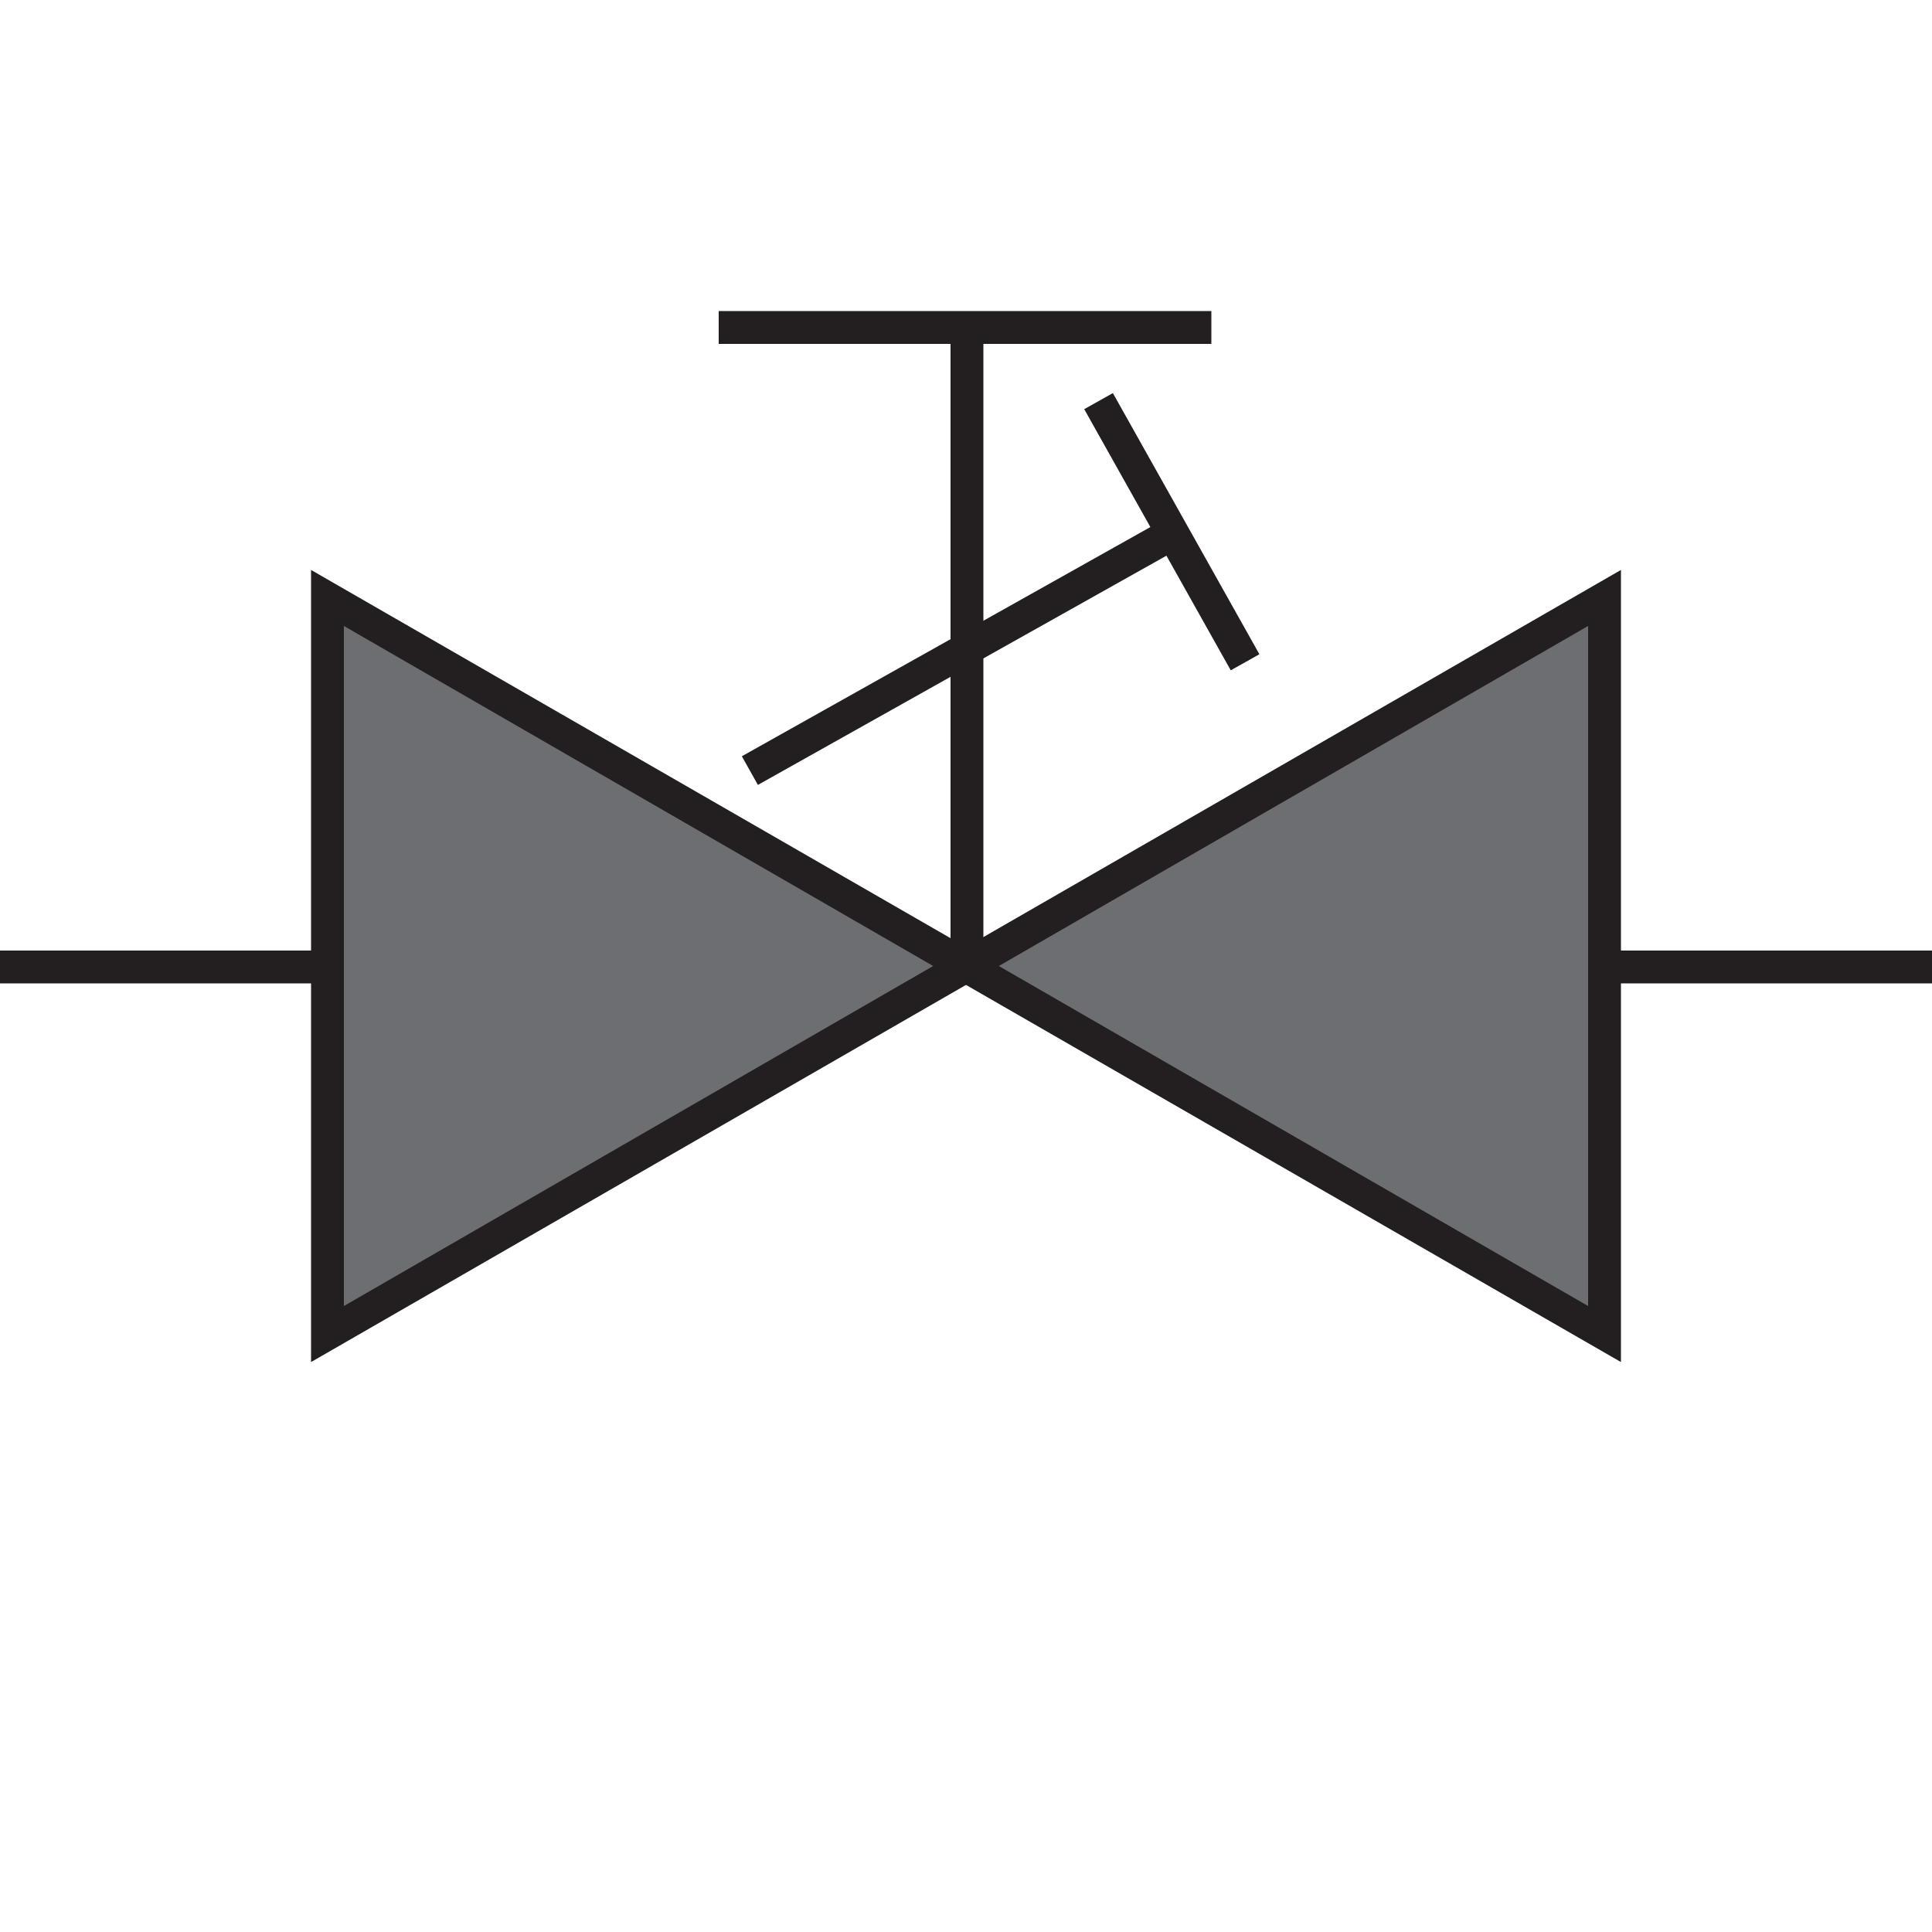
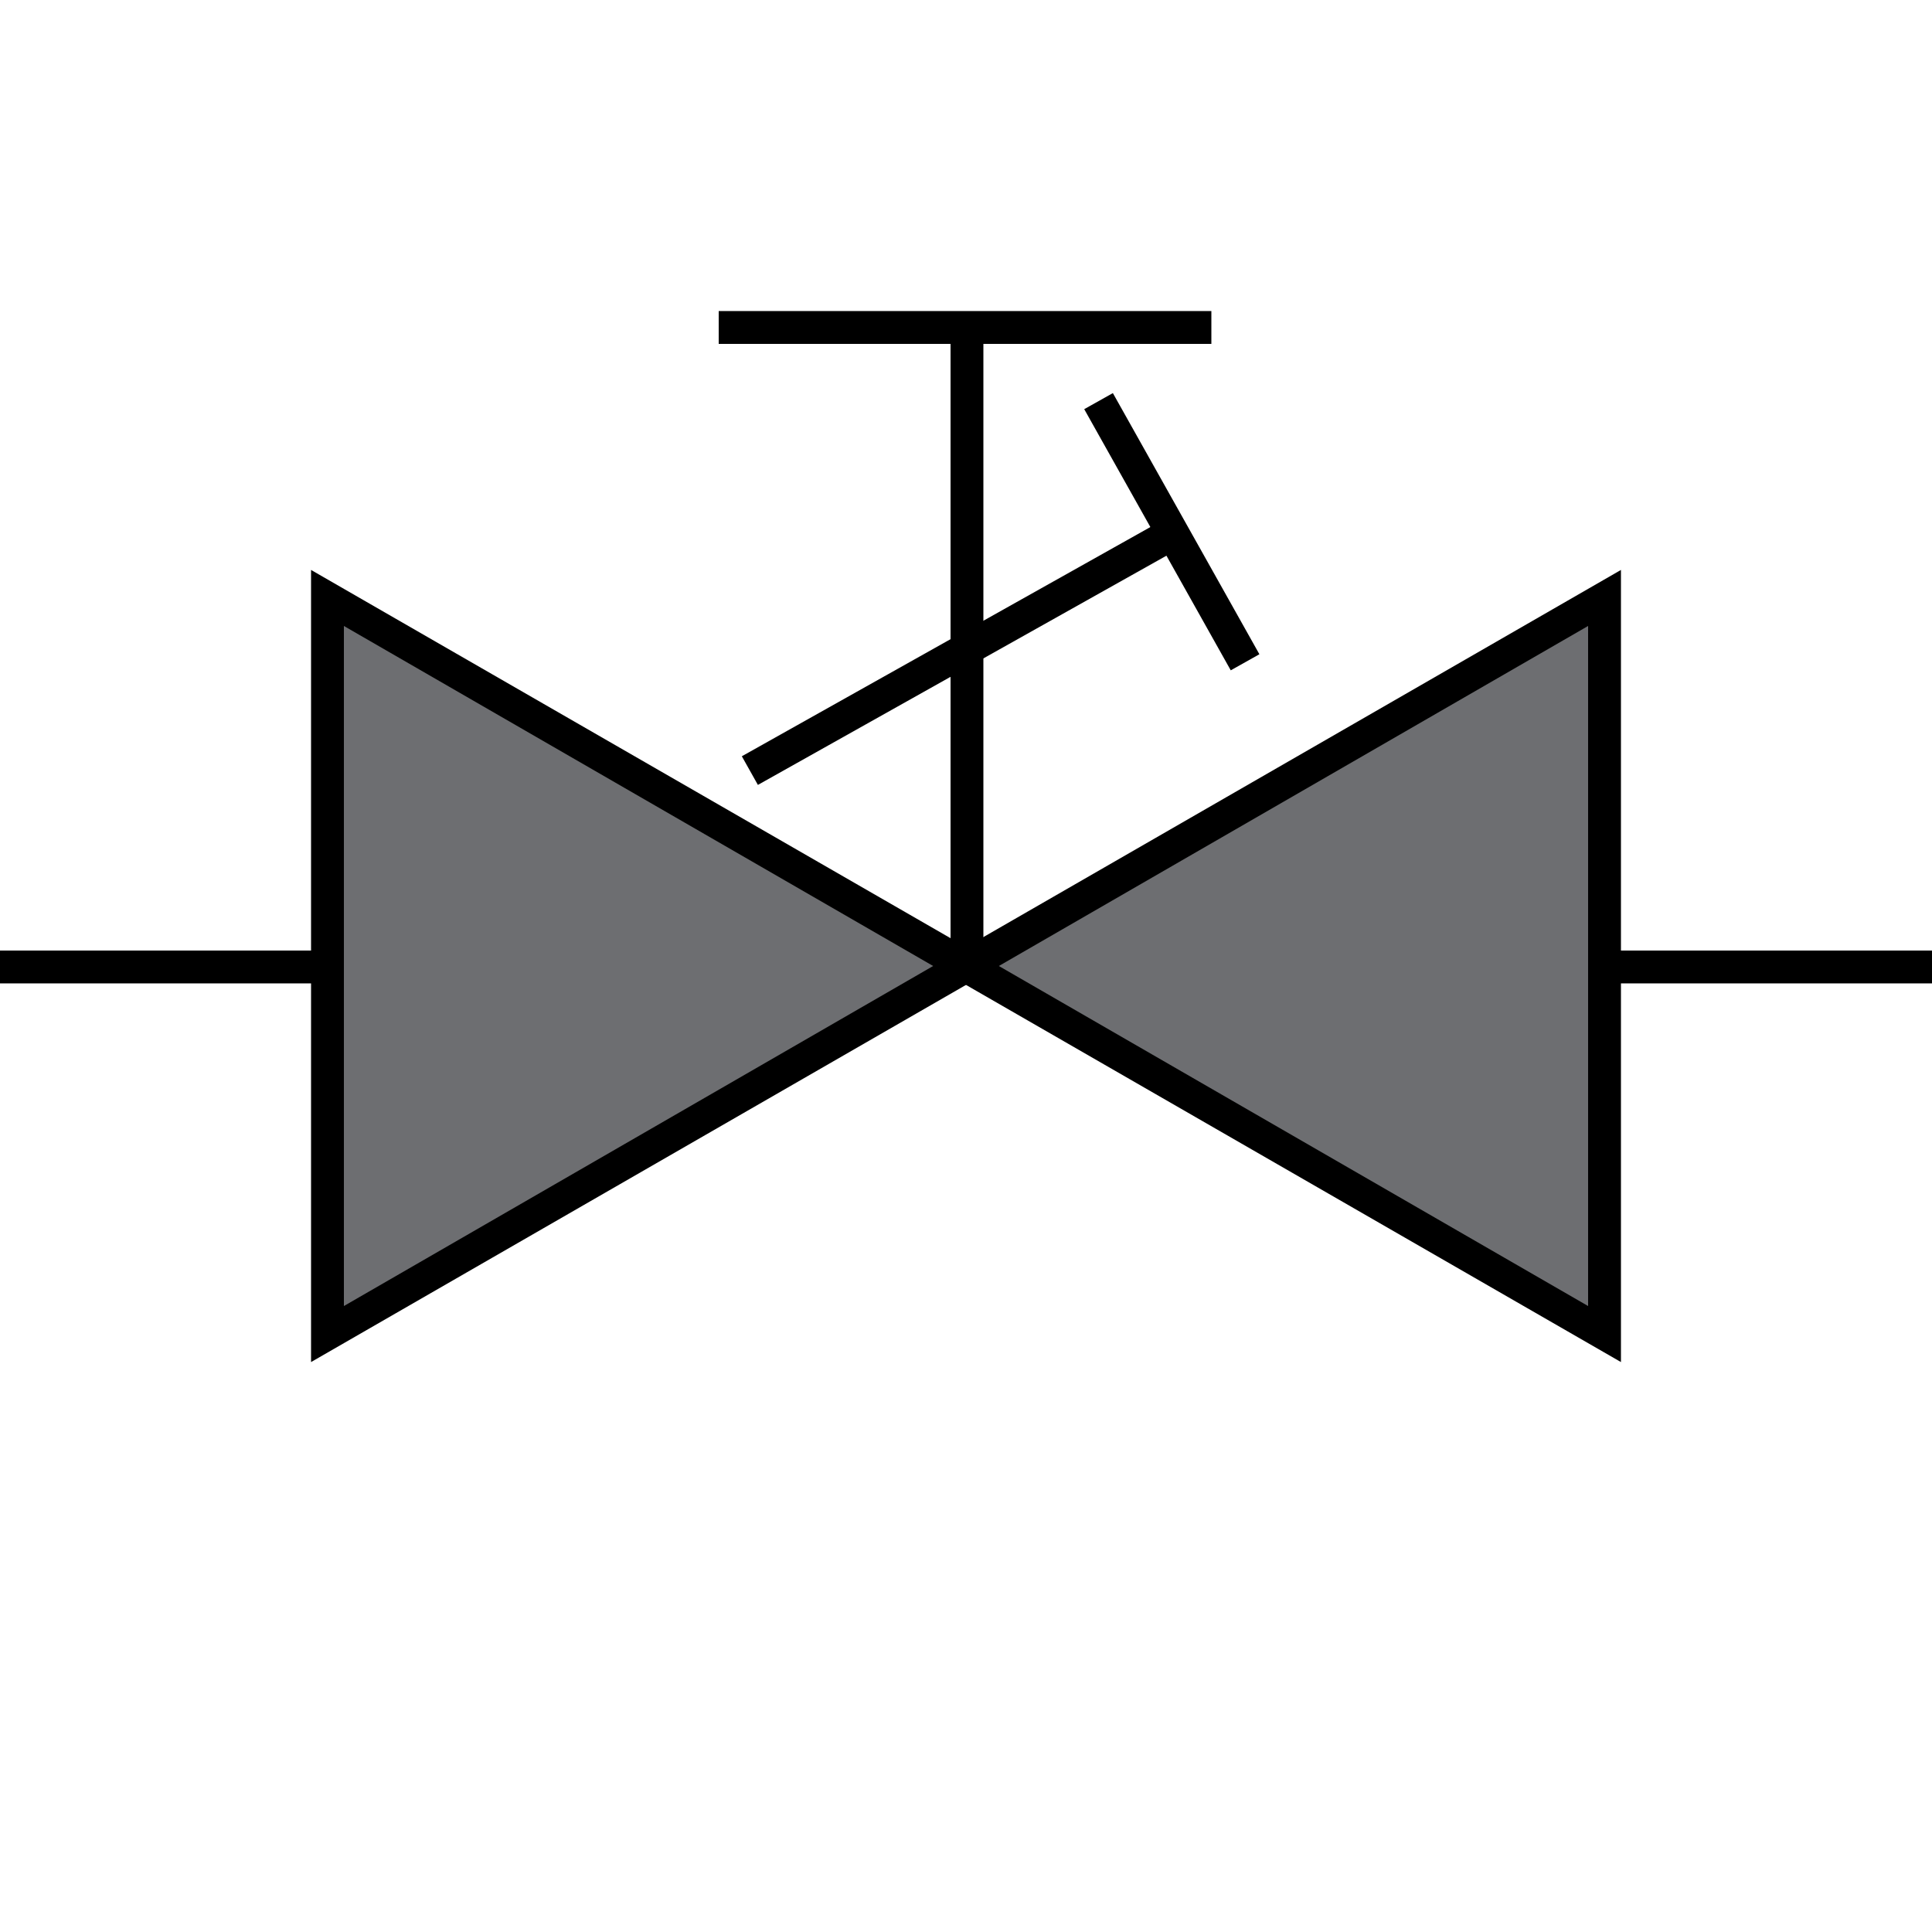
<svg xmlns="http://www.w3.org/2000/svg" version="1.1" id="Layer_1" x="0px" y="0px" viewBox="0 0 100 100" style="enable-background:new 0 0 100 100;" xml:space="preserve">
  <style type="text/css">
- 	.st0{fill:#231F20;}
+ 	.st0{fill:#000000;}
	.st1{fill:#6D6E71;}
</style>
  <g id="Layer_2">
</g>
  <g id="Layer_1_1_">
    <g>
      <g>
        <rect x="83.1" y="49.2" class="st0" width="16.9" height="1.7" />
      </g>
      <g>
        <polygon class="st1" points="50,50 83.1,30.9 83.1,69.1    " />
        <path class="st0" d="M83.9,70.5L48.3,50l35.6-20.5C83.9,29.5,83.9,70.5,83.9,70.5z M51.7,50l30.5,17.6V32.4L51.7,50z" />
      </g>
    </g>
    <g>
      <rect y="49.2" class="st0" width="16.9" height="1.7" />
    </g>
    <g>
      <polygon class="st1" points="50,50 16.9,30.9 16.9,69.1   " />
      <path class="st0" d="M16.1,29.5L51.7,50L16.1,70.5V29.5z M17.8,32.4v35.2L48.3,50L17.8,32.4z" />
    </g>
    <g>
      <rect x="37.2" y="16.1" class="st0" width="25.5" height="1.7" />
    </g>
    <g>
      <rect x="49.2" y="16.9" class="st0" width="1.7" height="33.1" />
    </g>
  </g>
  <g>
    <g>
      <rect x="59.8" y="19.8" transform="matrix(0.8721 -0.4893 0.4893 0.8721 -5.7204 33.1709)" class="st0" width="1.7" height="15.5" />
    </g>
    <g>
      <rect x="37.2" y="32.9" transform="matrix(0.8721 -0.4893 0.4893 0.8721 -10.1431 28.6542)" class="st0" width="25.1" height="1.7" />
    </g>
  </g>
</svg>
